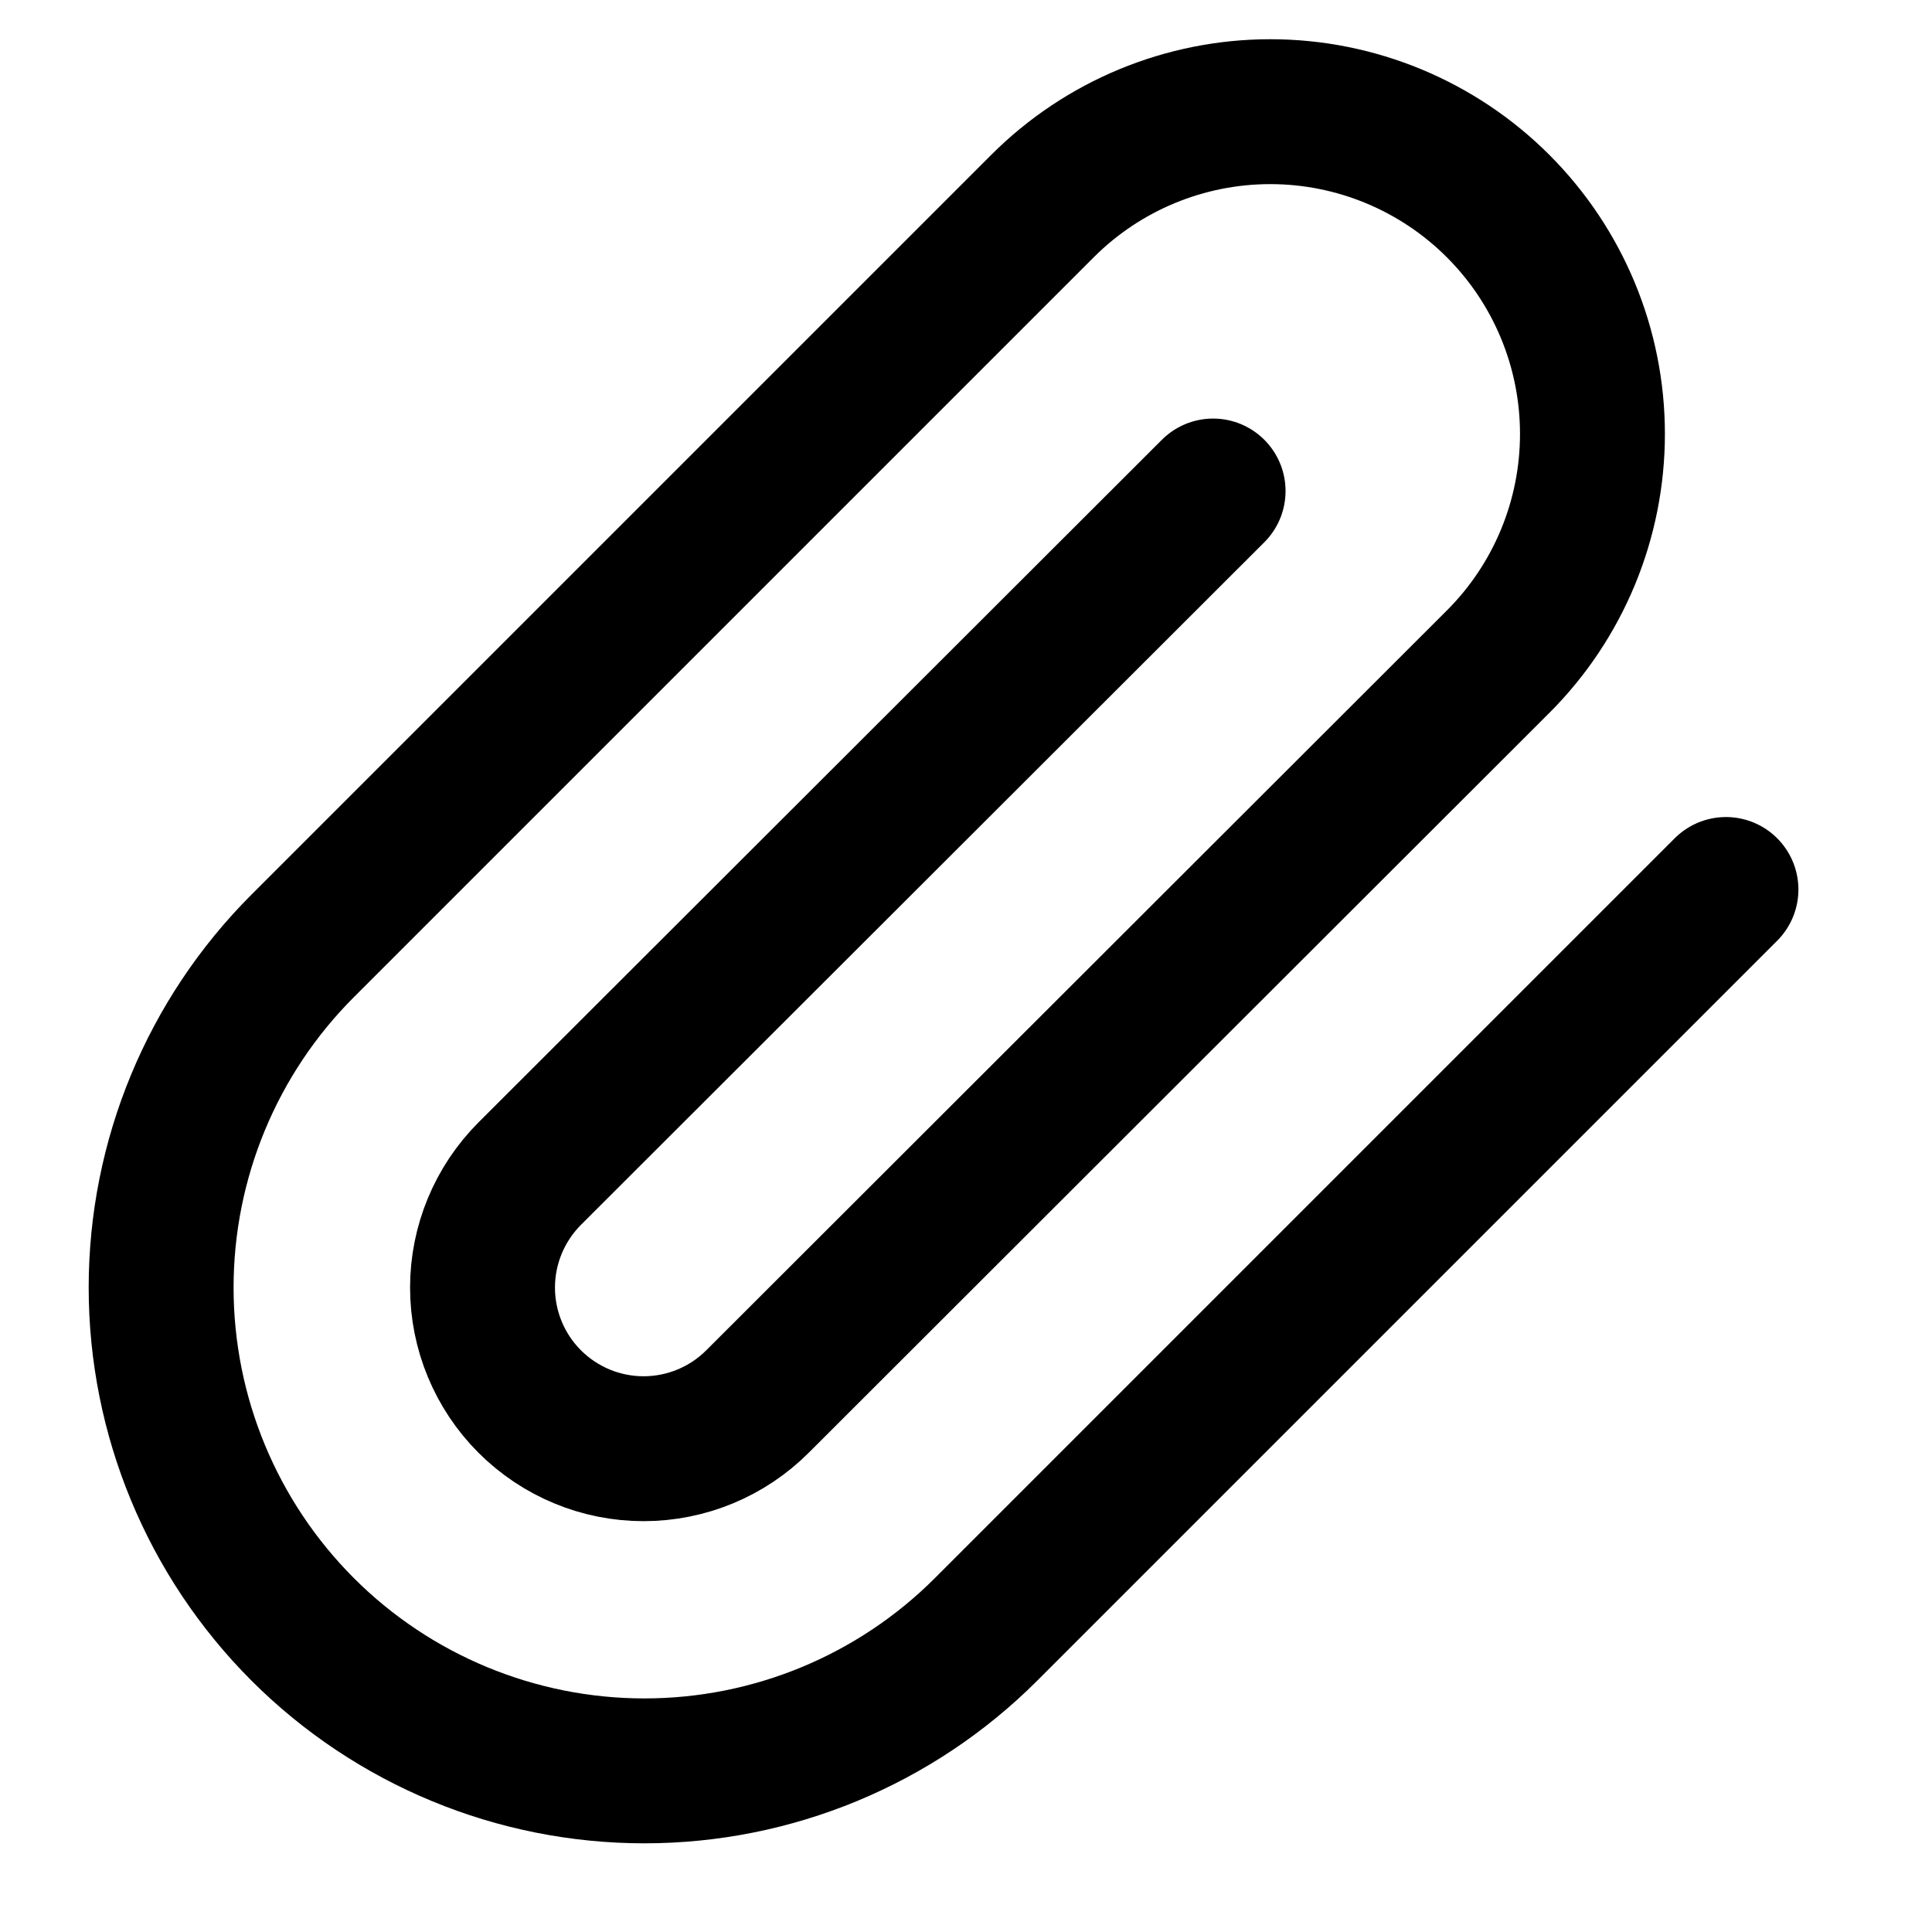
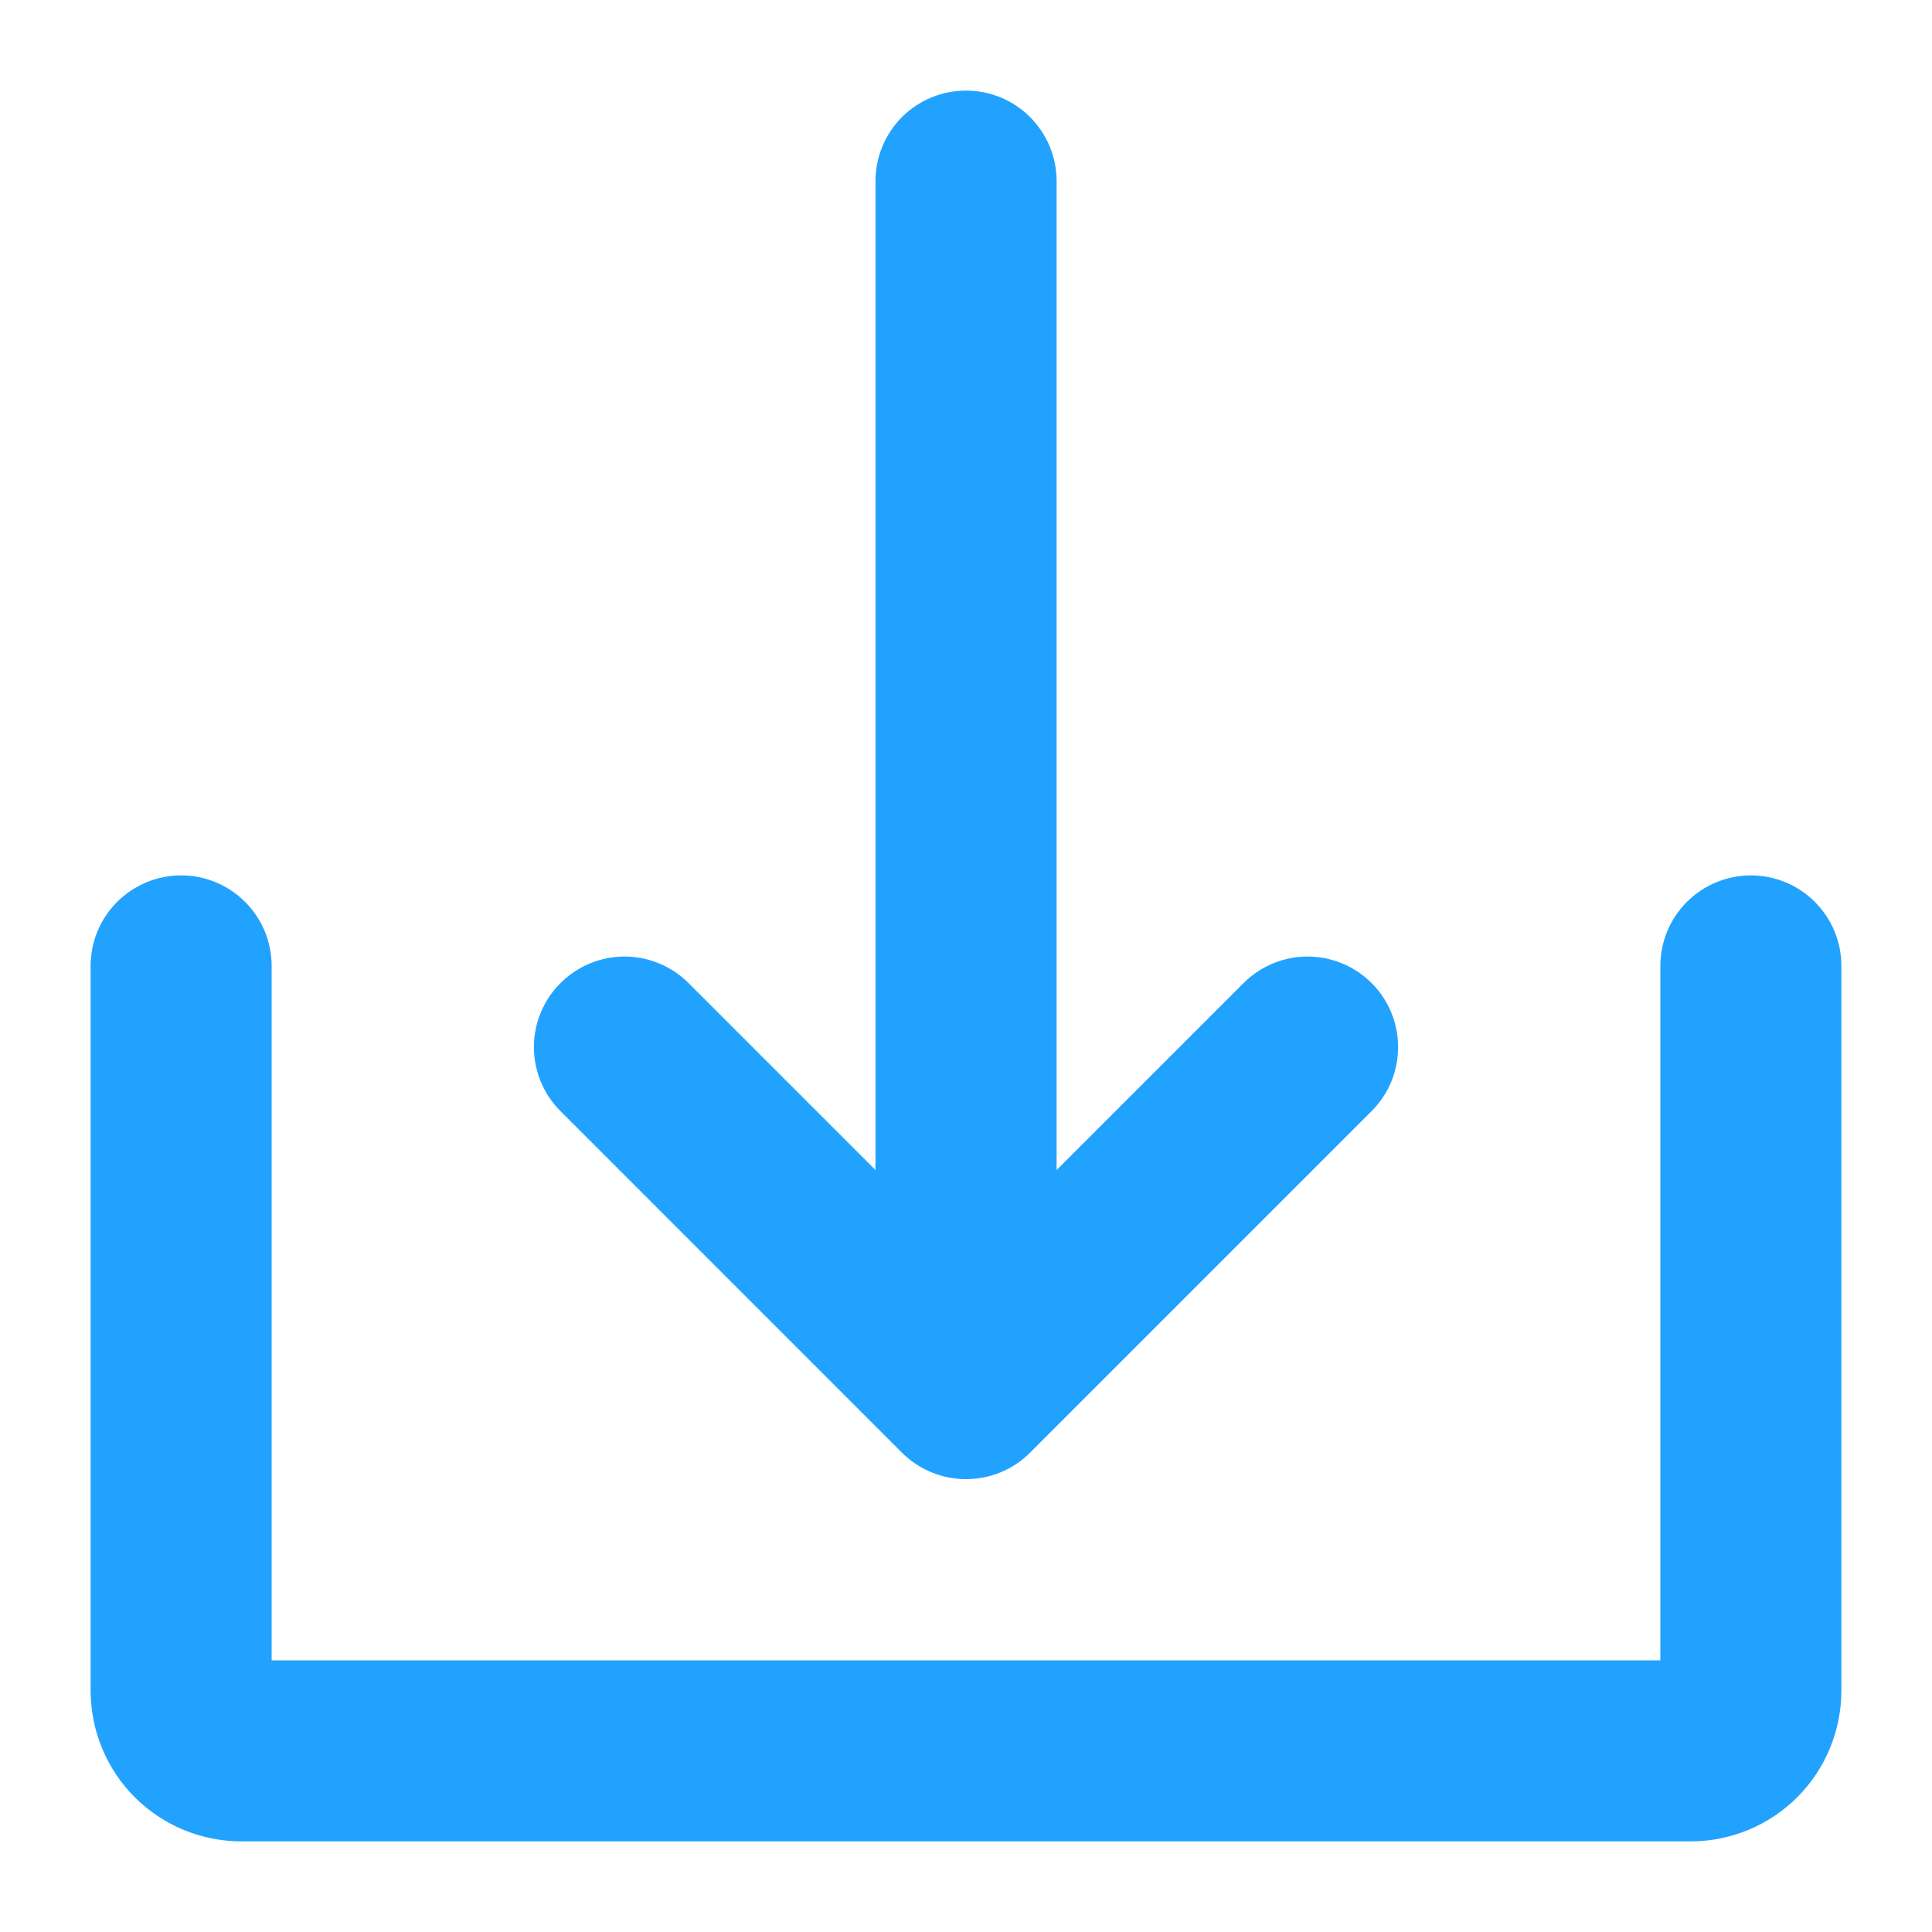
<svg xmlns="http://www.w3.org/2000/svg" width="20" height="20" viewBox="0 0 20 20" fill="none">
-   <path d="M17.867 9.208L10.208 16.867C9.27 17.805 7.998 18.332 6.671 18.332C5.344 18.332 4.071 17.805 3.133 16.867C2.195 15.928 1.668 14.656 1.668 13.329C1.668 12.002 2.195 10.73 3.133 9.792L10.792 2.133C11.417 1.508 12.265 1.156 13.15 1.156C14.034 1.156 14.883 1.508 15.508 2.133C16.134 2.759 16.485 3.607 16.485 4.492C16.485 5.376 16.134 6.225 15.508 6.85L7.842 14.508C7.529 14.821 7.105 14.997 6.662 14.997C6.22 14.997 5.796 14.821 5.483 14.508C5.171 14.196 4.995 13.771 4.995 13.329C4.995 12.887 5.171 12.463 5.483 12.15L12.558 5.083" stroke="black" stroke-width="1.5" stroke-linecap="round" stroke-linejoin="round" />
+   <path d="M9.337 15.038C9.424 15.125 9.528 15.194 9.642 15.241C9.755 15.288 9.877 15.312 10 15.312C10.123 15.312 10.245 15.288 10.359 15.241C10.473 15.194 10.576 15.125 10.663 15.038L14.199 11.502C14.375 11.327 14.473 11.088 14.473 10.839C14.473 10.591 14.375 10.352 14.199 10.177C14.023 10.001 13.784 9.902 13.536 9.902C13.287 9.902 13.049 10.001 12.873 10.177L10.938 12.112V1.875C10.938 1.626 10.839 1.388 10.663 1.212C10.488 1.036 10.249 0.938 10 0.938C9.752 0.938 9.513 1.036 9.337 1.212C9.162 1.388 9.063 1.626 9.063 1.875V12.112L7.128 10.177C6.952 10.001 6.713 9.902 6.465 9.902C6.216 9.902 5.978 10.001 5.802 10.177C5.626 10.352 5.527 10.591 5.527 10.839C5.527 11.088 5.626 11.327 5.802 11.502L9.337 15.038Z" fill="#22A2FF" />
+   <path d="M18.125 9.062C17.876 9.062 17.638 9.161 17.462 9.337C17.286 9.513 17.188 9.751 17.188 10V17.188H2.812V10C2.812 9.751 2.714 9.513 2.538 9.337C2.362 9.161 2.124 9.062 1.875 9.062C1.626 9.062 1.388 9.161 1.212 9.337C1.036 9.513 0.938 9.751 0.938 10V17.5C0.938 17.914 1.102 18.312 1.395 18.605C1.688 18.898 2.086 19.062 2.5 19.062H17.5C17.914 19.062 18.312 18.898 18.605 18.605C18.898 18.312 19.062 17.914 19.062 17.5V10C19.062 9.751 18.964 9.513 18.788 9.337C18.612 9.161 18.374 9.062 18.125 9.062Z" fill="#22A2FF" />
</svg>
